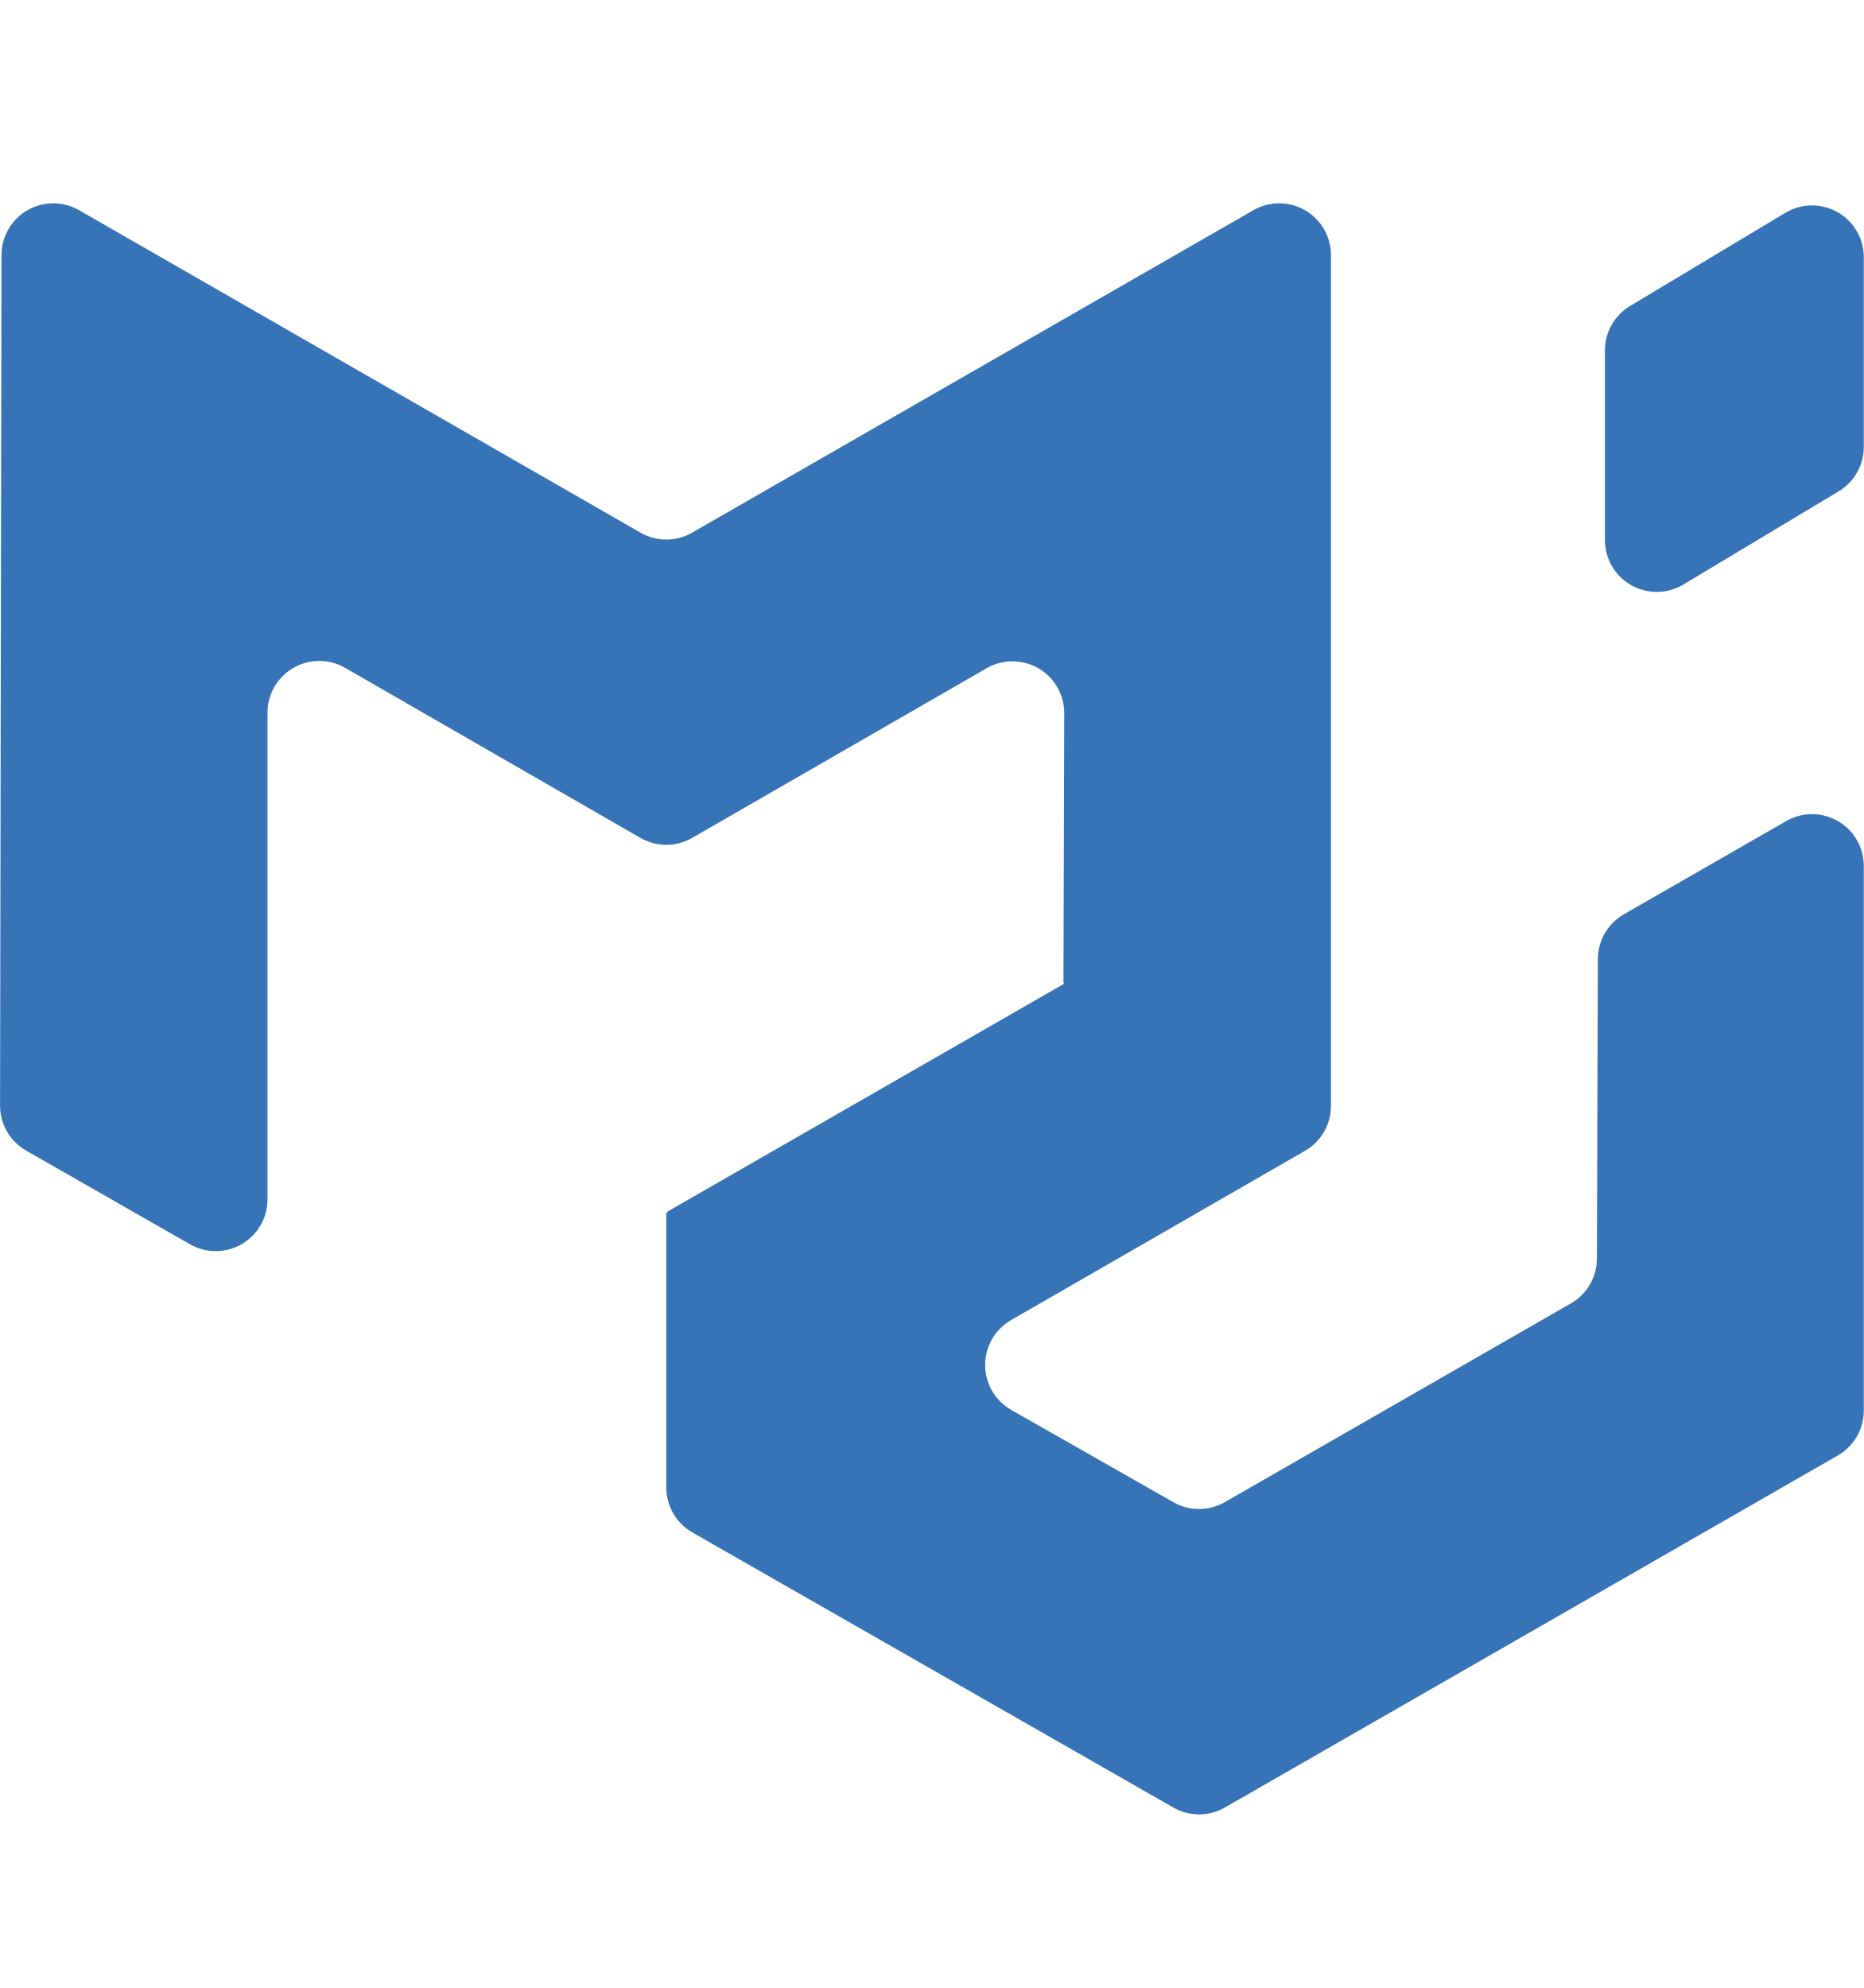
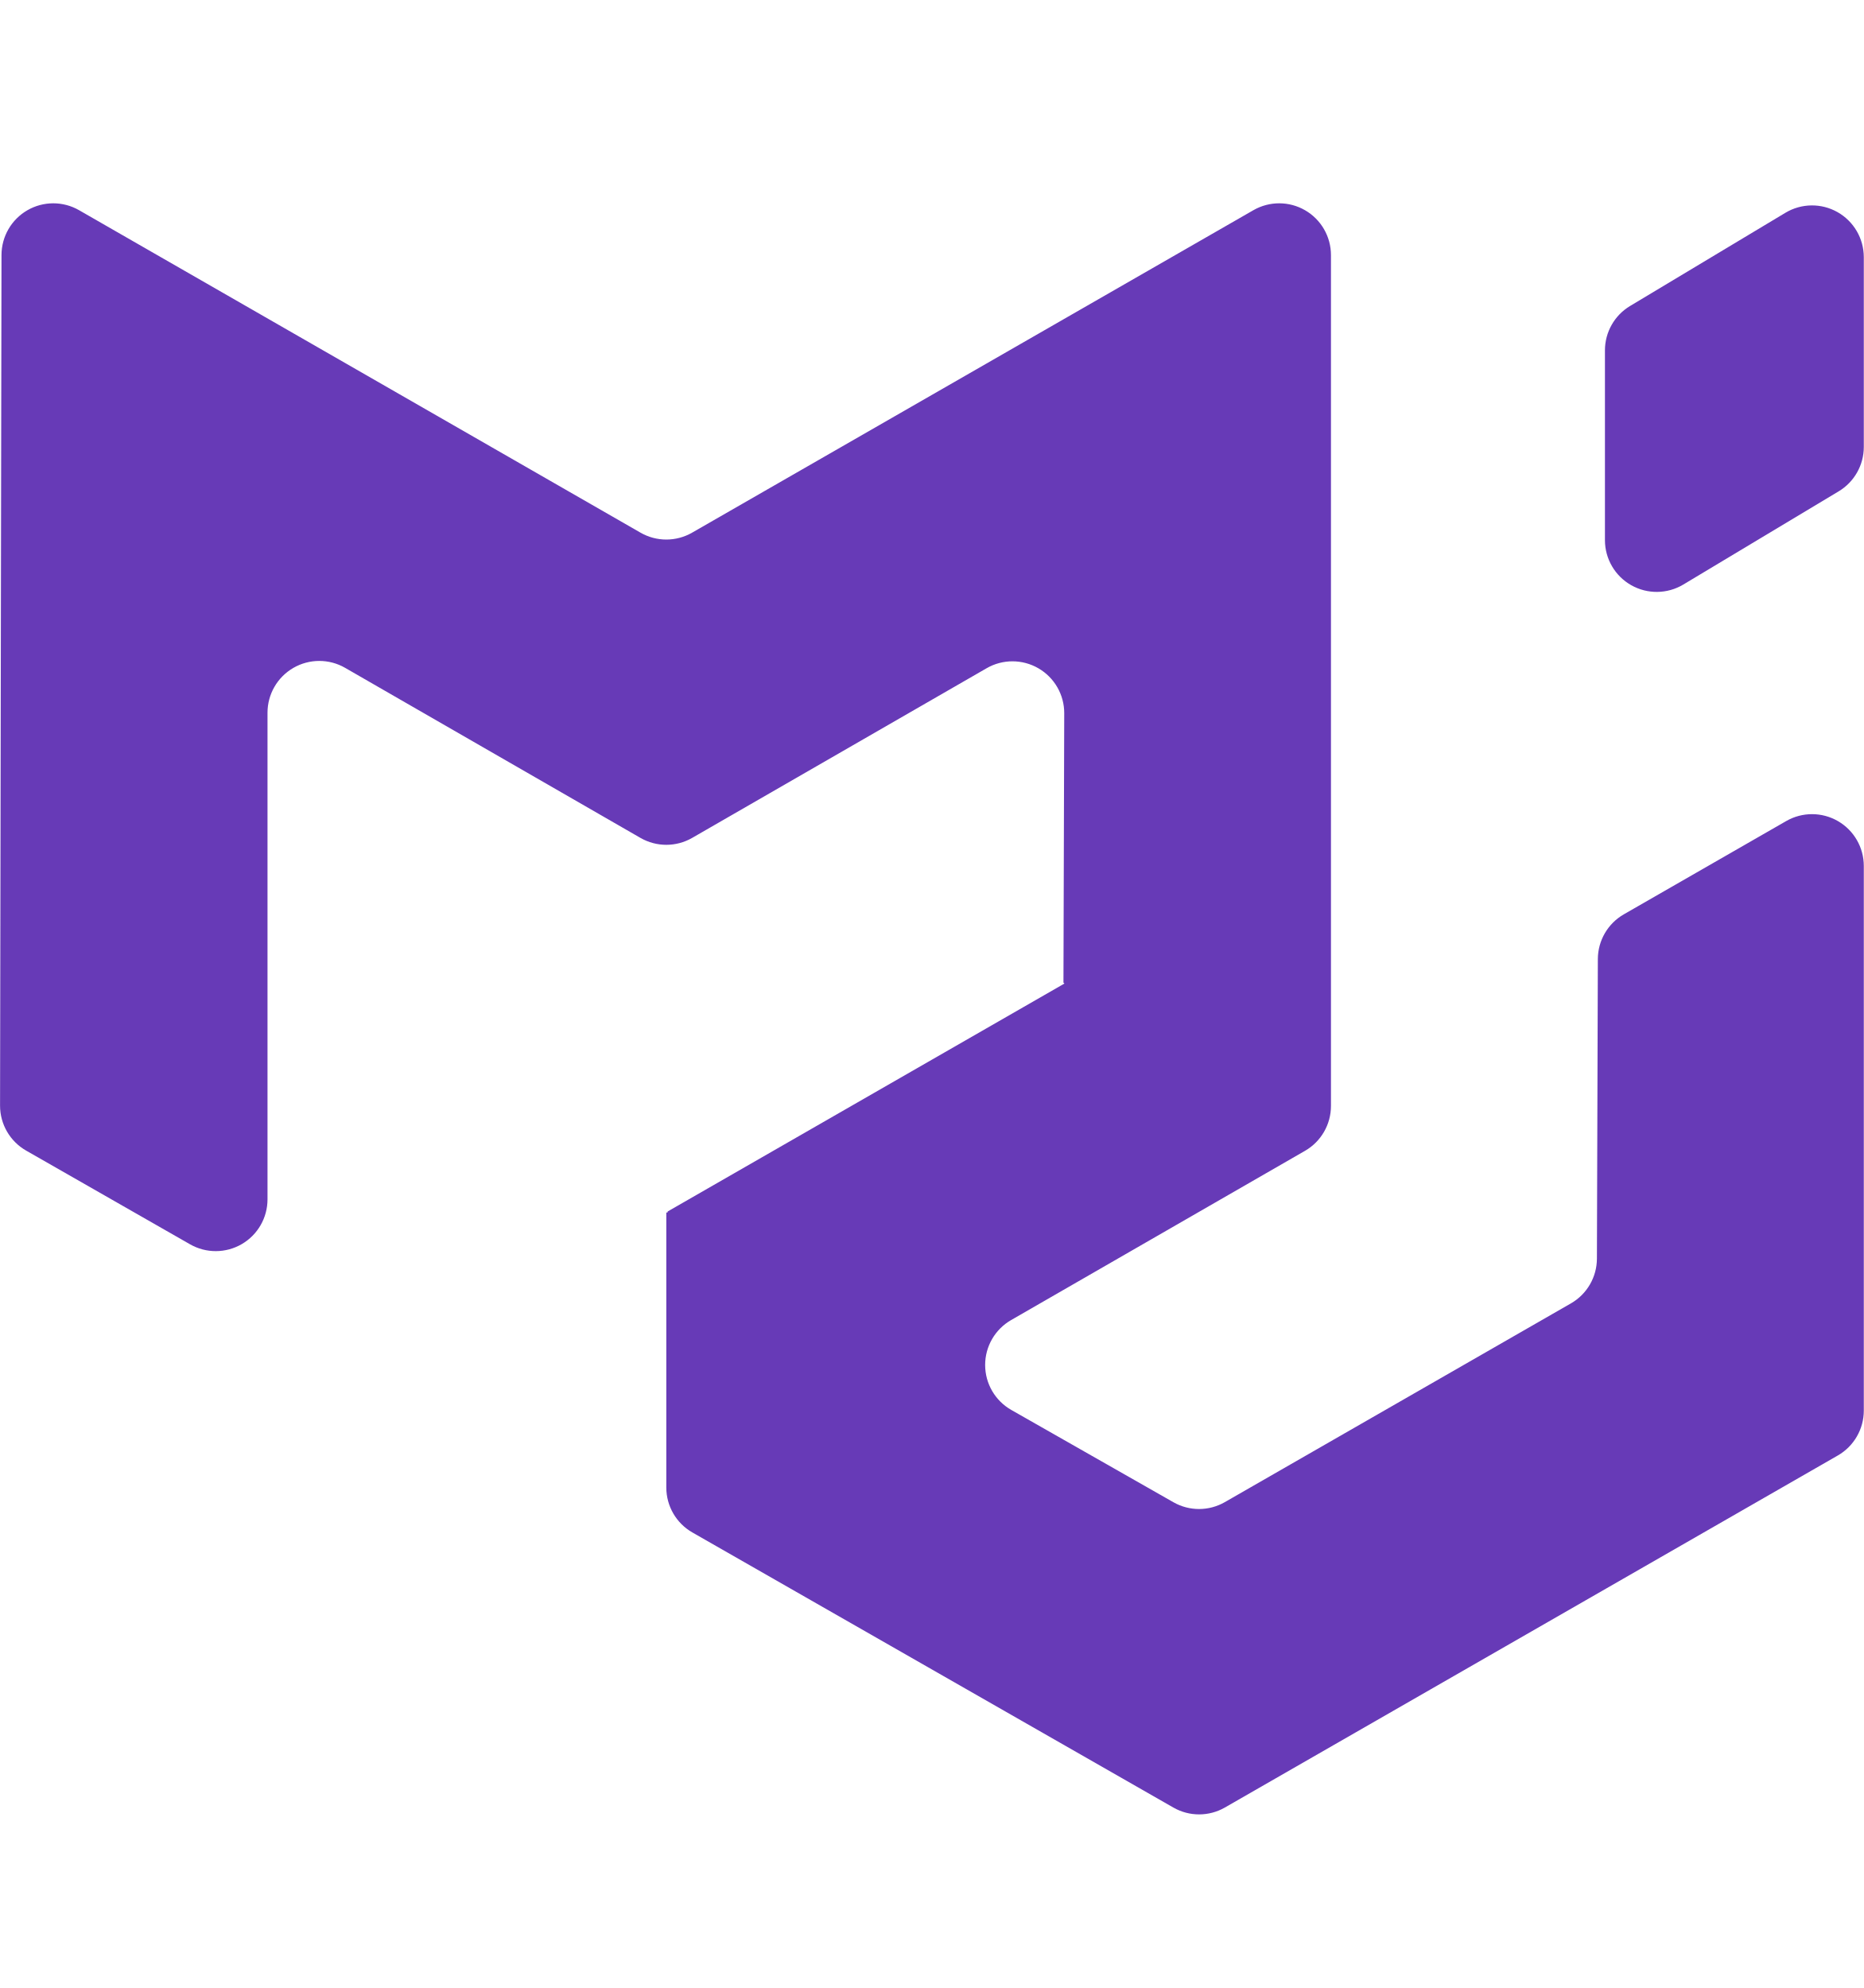
<svg xmlns="http://www.w3.org/2000/svg" width="30" height="32" viewBox="0 0 36 32" fill="none">
-   <path fill-rule="evenodd" clip-rule="evenodd" d="M30.343 21.976a1 1 0 00.502-.864l.018-5.787a1 1 0 01.502-.864l3.137-1.802a1 1 0 011.498.867v10.521a1 1 0 01-.502.867l-11.839 6.8a1 1 0 01-.994.001l-9.291-5.314a1 1 0 01-.504-.868v-5.305c0-.006.007-.01.013-.007.005.003.012 0 .012-.007v-.006c0-.004.002-.008.006-.01l7.652-4.396c.007-.004.004-.015-.004-.015a.008.008 0 01-.008-.008l.015-5.201a1 1 0 00-1.5-.87l-5.687 3.277a1 1 0 01-.998 0L6.666 9.7a1 1 0 00-1.499.866v9.4a1 1 0 01-1.496.869l-3.166-1.81a1 1 0 01-.504-.87l.028-16.43A1 1 0 011.527.86l10.845 6.229a1 1 0 00.996 0L24.21.86a1 1 0 011.498.868v16.434a1 1 0 01-.501.867l-5.678 3.27a1 1 0 00.004 1.735l3.132 1.783a1 1 0 00.993-.002l6.685-3.839zM31 7.234a1 1 0 001.514.857l3-1.8A1 1 0 0036 5.434V1.766A1 1 0 0034.486.91l-3 1.8a1 1 0 00-.486.857v3.668z" fill="#3774B7" />
+   <path fill-rule="evenodd" clip-rule="evenodd" d="M30.343 21.976a1 1 0 00.502-.864l.018-5.787a1 1 0 01.502-.864l3.137-1.802a1 1 0 011.498.867v10.521a1 1 0 01-.502.867l-11.839 6.8a1 1 0 01-.994.001l-9.291-5.314a1 1 0 01-.504-.868v-5.305c0-.006.007-.01.013-.007.005.003.012 0 .012-.007v-.006c0-.004.002-.008.006-.01l7.652-4.396c.007-.004.004-.015-.004-.015a.008.008 0 01-.008-.008l.015-5.201a1 1 0 00-1.5-.87l-5.687 3.277a1 1 0 01-.998 0L6.666 9.7a1 1 0 00-1.499.866v9.4a1 1 0 01-1.496.869l-3.166-1.81a1 1 0 01-.504-.87l.028-16.43A1 1 0 011.527.86l10.845 6.229a1 1 0 00.996 0L24.21.86a1 1 0 011.498.868v16.434a1 1 0 01-.501.867l-5.678 3.27a1 1 0 00.004 1.735l3.132 1.783a1 1 0 00.993-.002l6.685-3.839zM31 7.234a1 1 0 001.514.857l3-1.8A1 1 0 0036 5.434V1.766A1 1 0 0034.486.91l-3 1.8a1 1 0 00-.486.857v3.668z" fill="#673ab7" />
</svg>
